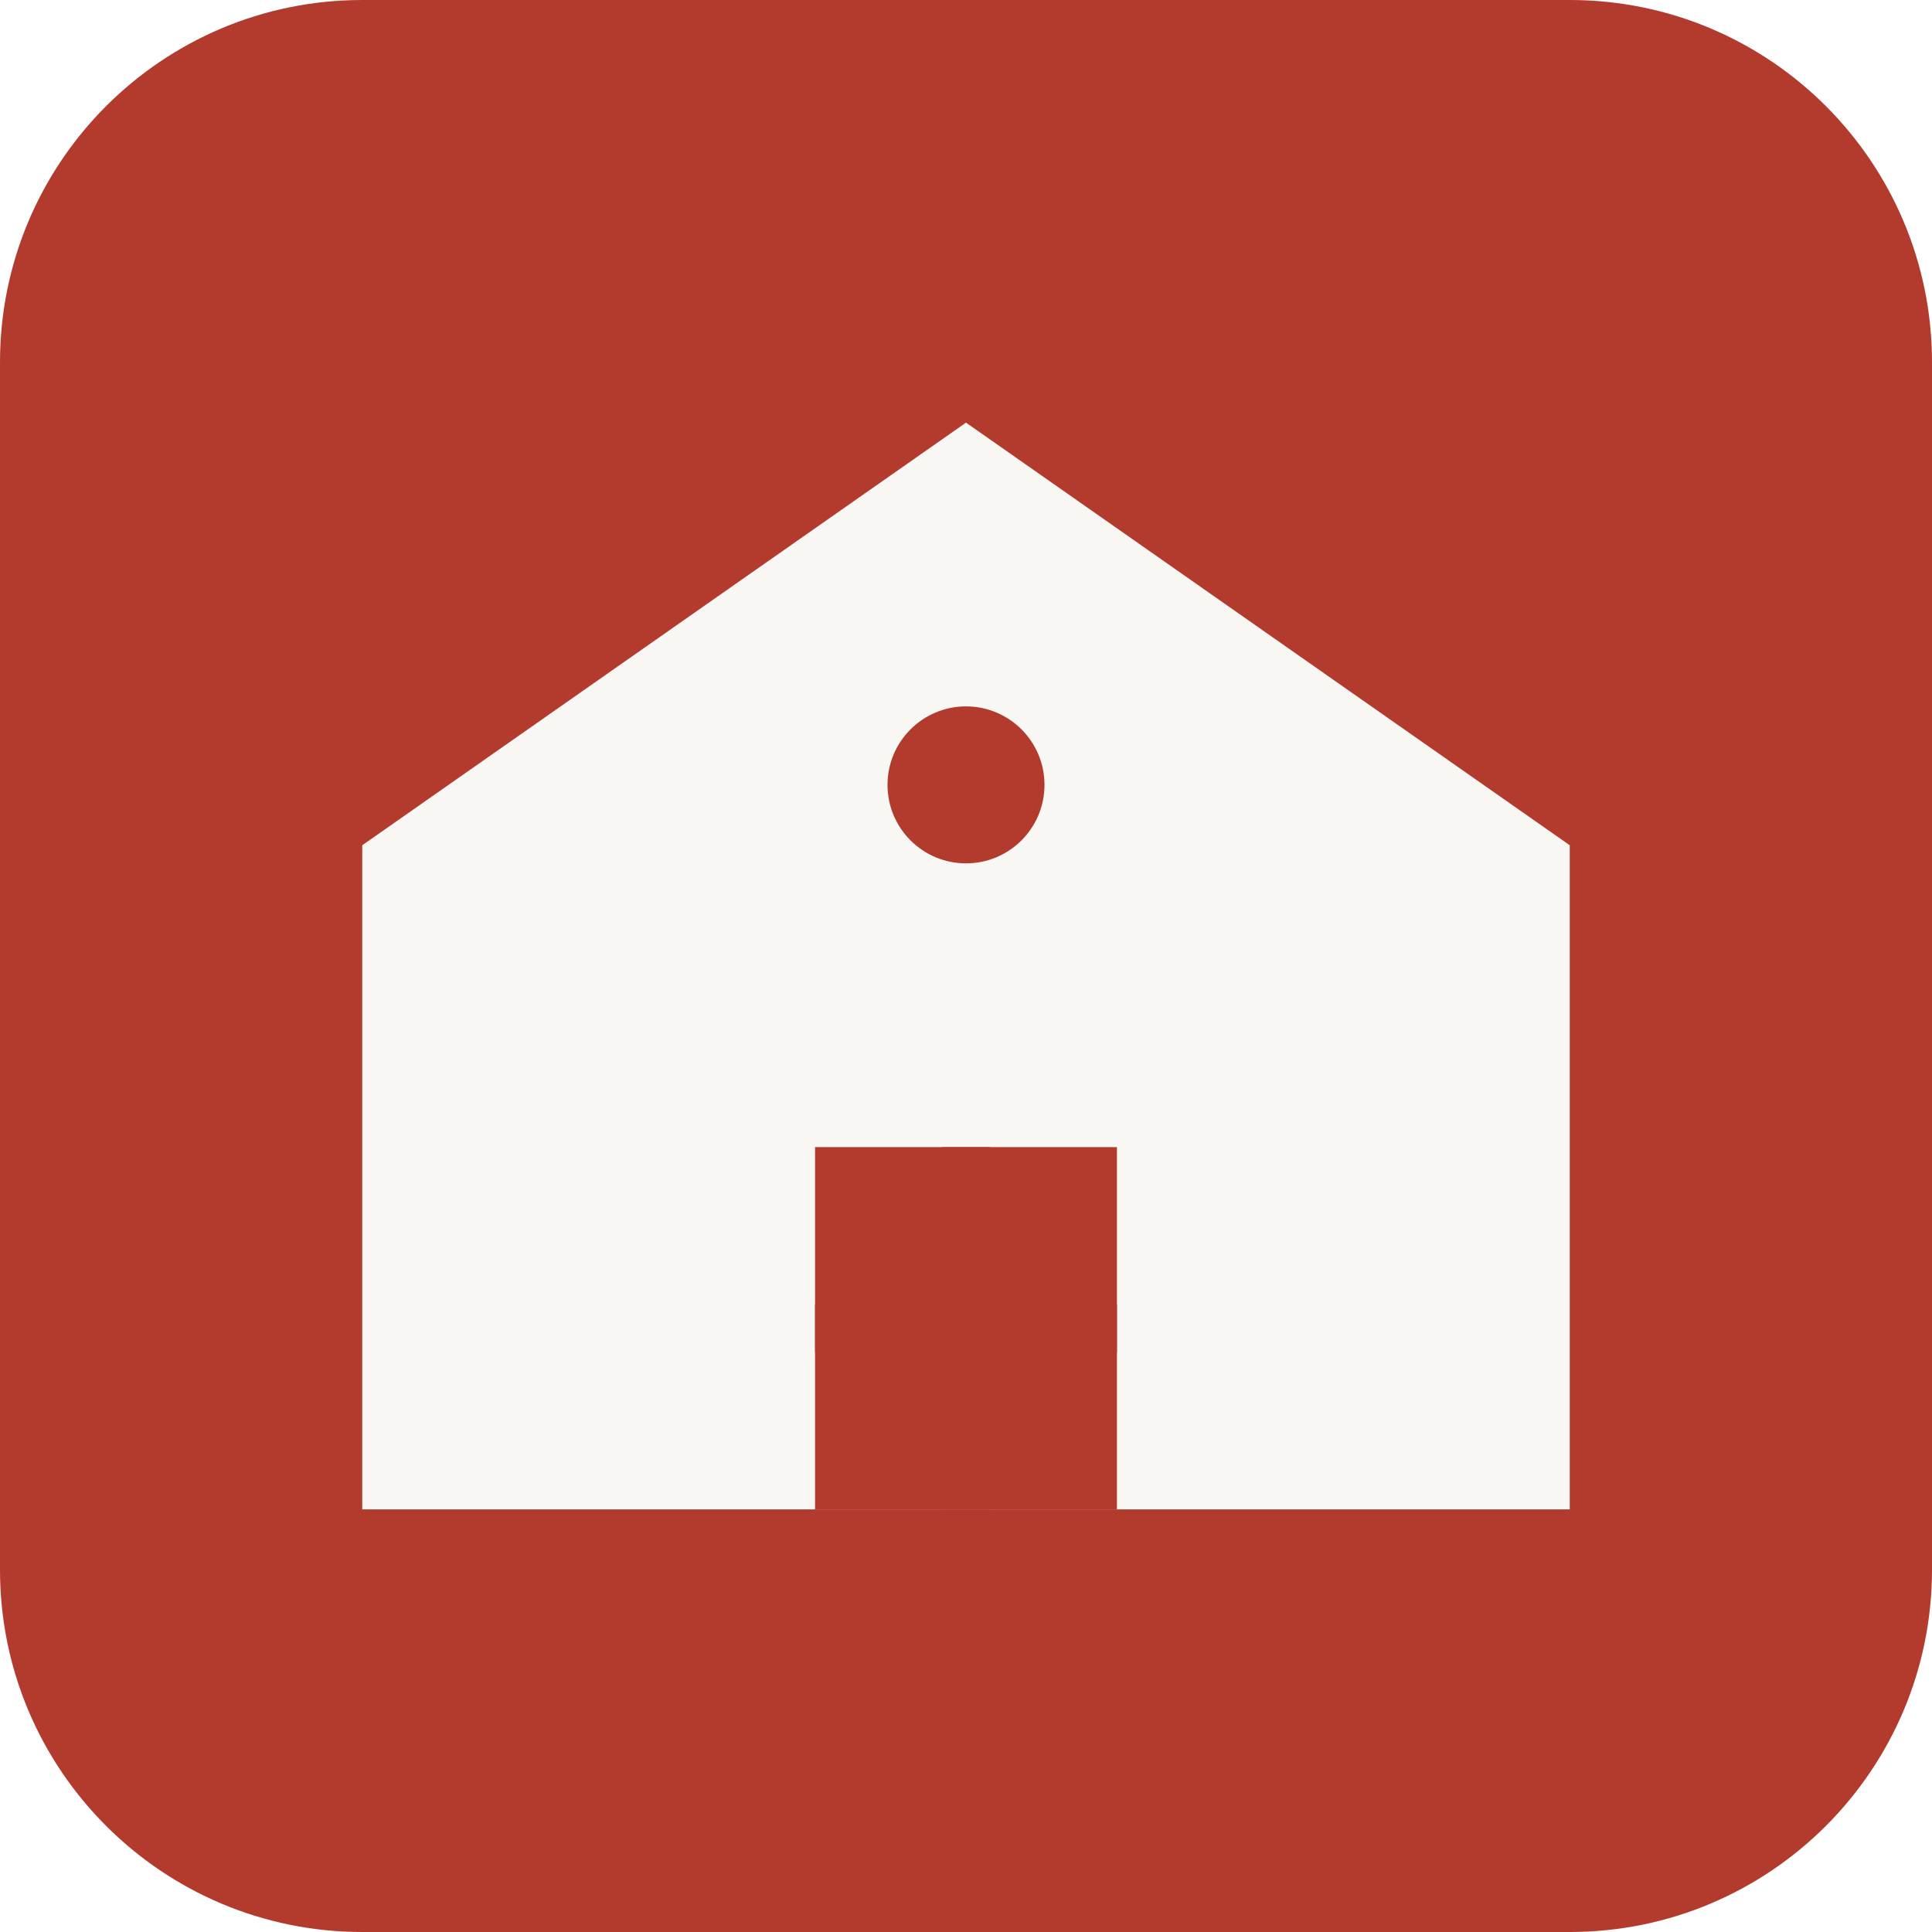
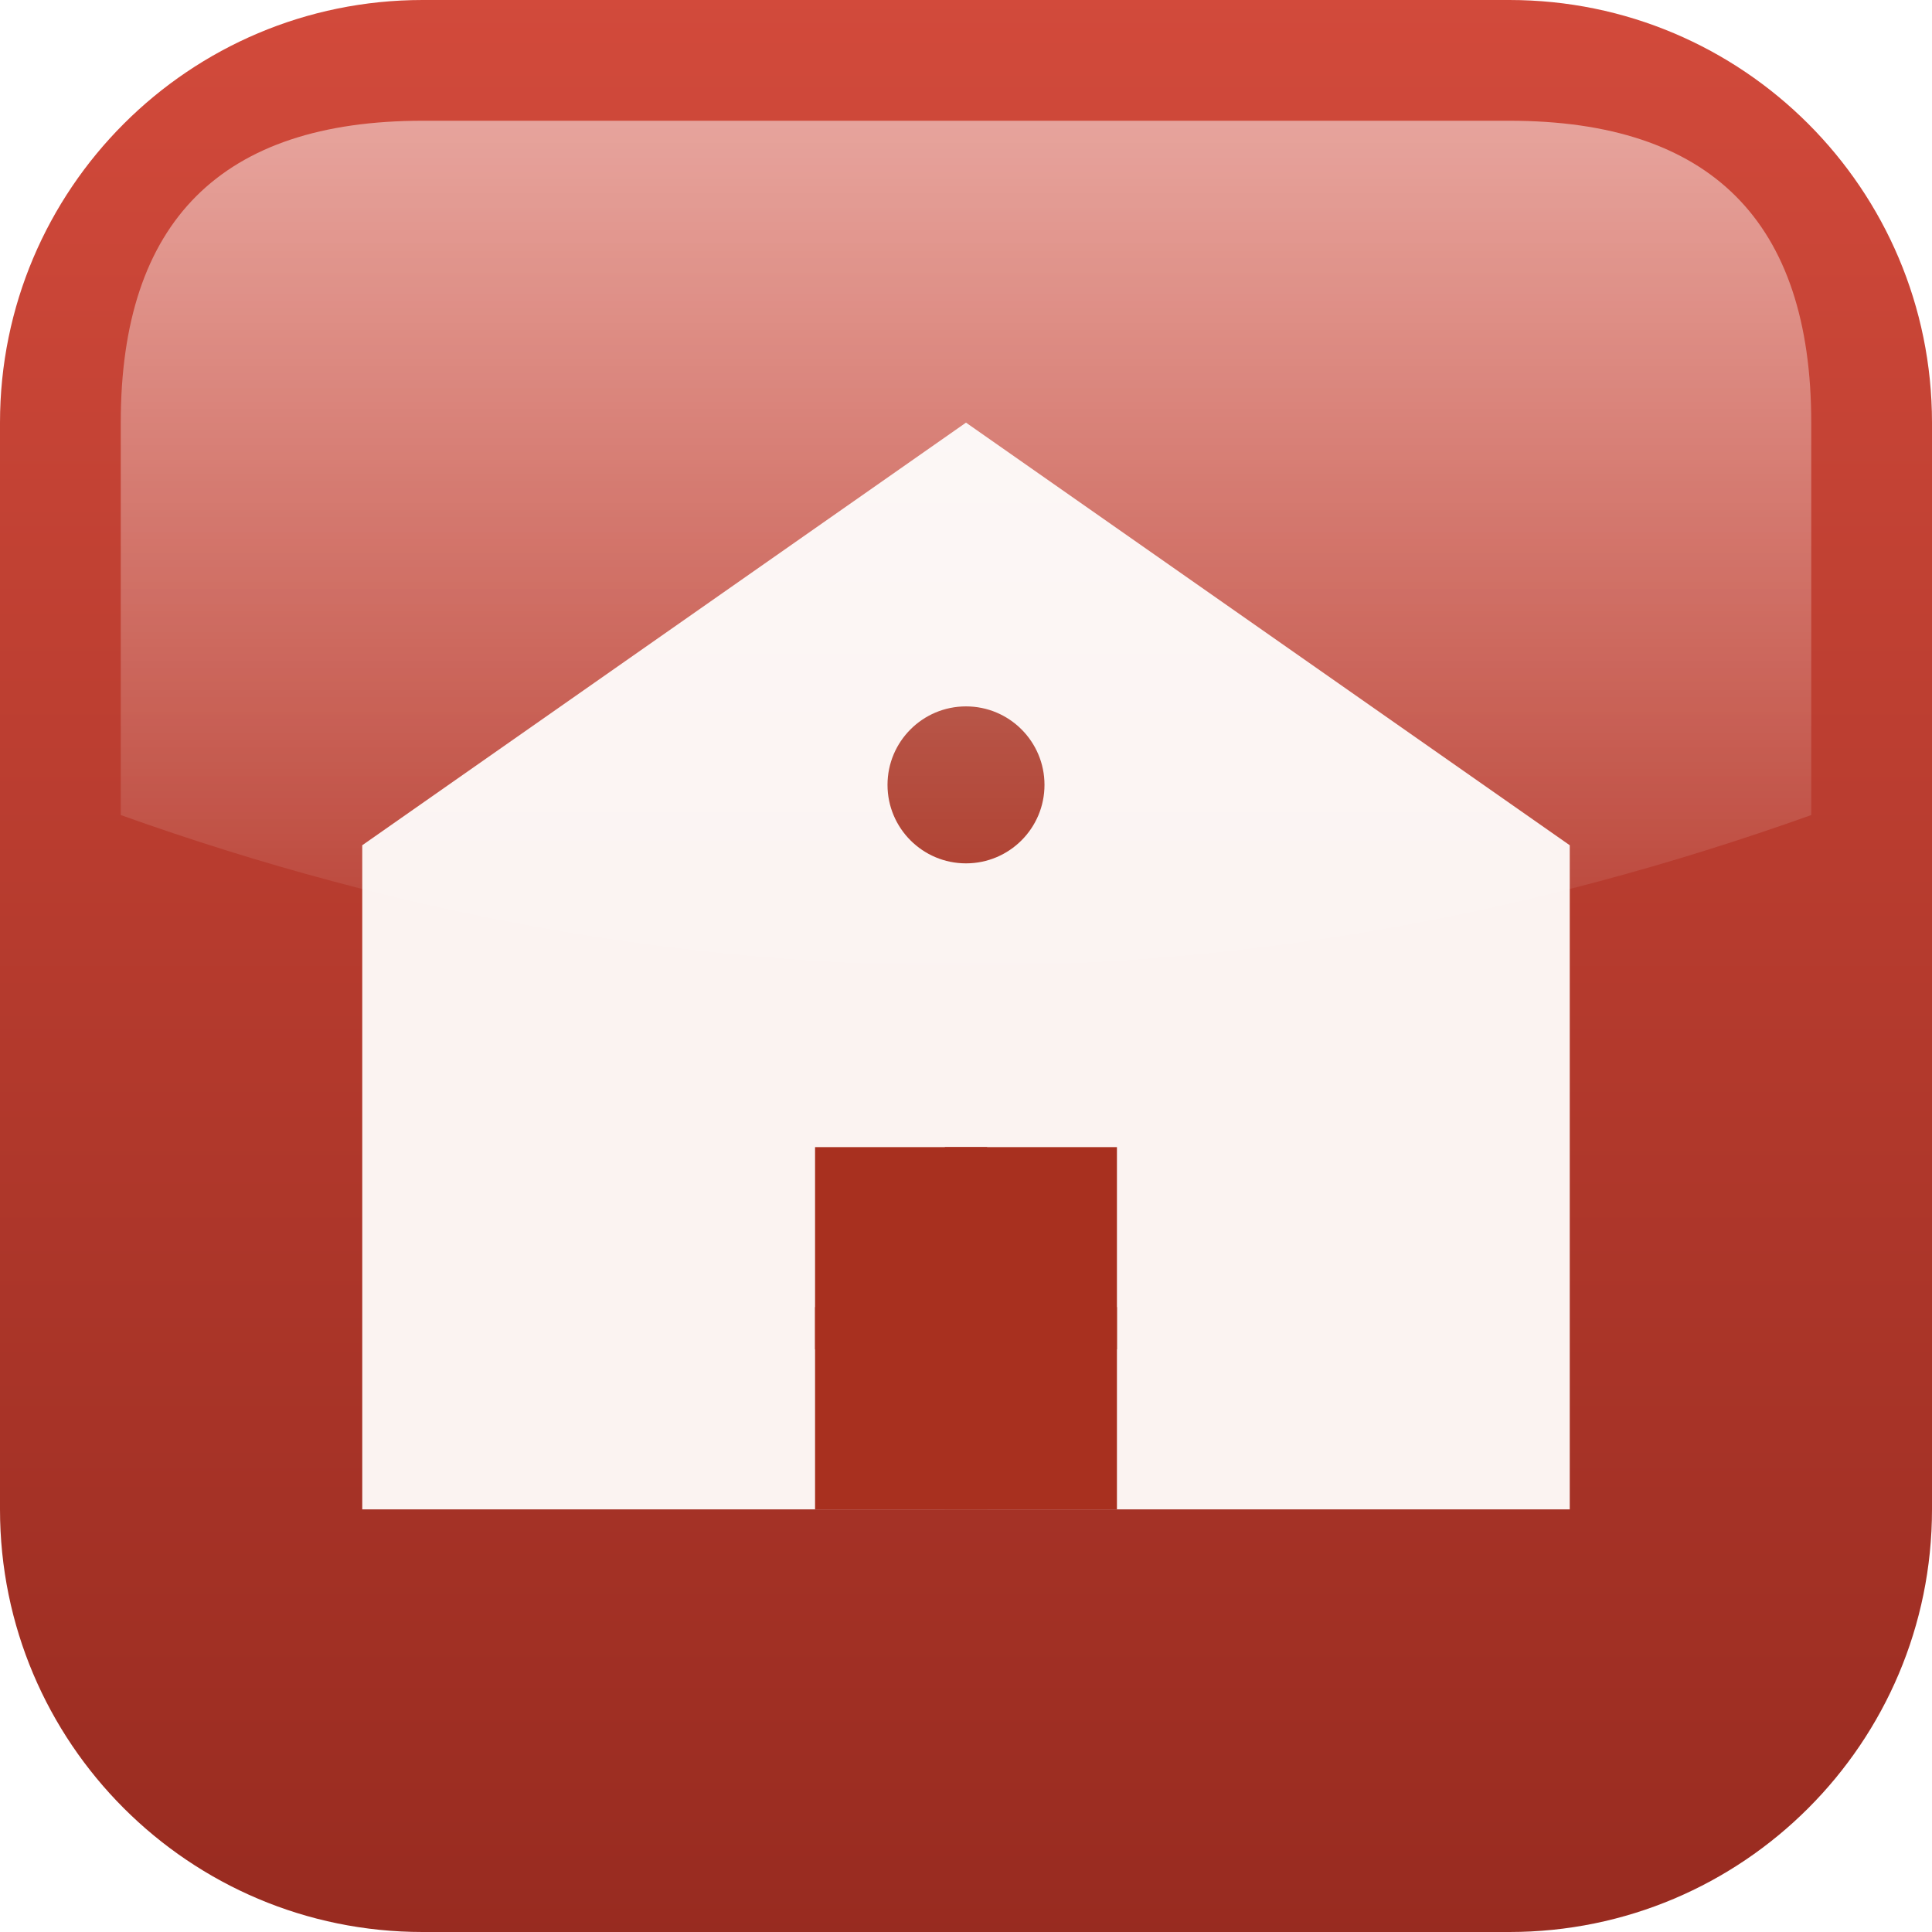
<svg xmlns="http://www.w3.org/2000/svg" viewBox="0 0 64 64">
-   <rect width="64" height="64" rx="12" fill="#b23b2e" />
-   <path fill="#f8f7f3" d="M32 14 L52 28 V50 H12 V28 Z" />
-   <circle cx="32" cy="26" r="2.6" fill="#b23b2e" />
-   <rect x="27" y="38" width="10" height="12" fill="#b23b2e" />
-   <path stroke="#b23b2e" stroke-width="1.6" d="M27 44 H37 M32 38 V50" />
+   <defs>
+     <linearGradient id="tile" x1="0" y1="0" x2="0" y2="1">
+       <stop offset="0" stop-color="#d24a3b" />
+       <stop offset="1" stop-color="#982b20" />
+     </linearGradient>
+     <linearGradient id="gloss" x1="0" y1="0" x2="0" y2="1">
+       <stop offset="0" stop-color="#ffffff" stop-opacity="0.5" />
+       <stop offset="1" stop-color="#ffffff" stop-opacity="0.04" />
+     </linearGradient>
+   </defs>
+   <rect width="64" height="64" rx="14" fill="url(#tile)" />
+   <path fill="#fbf3f1" d="M32 14 L52 28 V50 H12 V28 Z" />
+   <circle cx="32" cy="26" r="2.6" fill="#a8301f" />
+   <rect x="27" y="38" width="10" height="12" fill="#a8301f" />
+   <path stroke="#a8301f" stroke-width="1.4" d="M27 44 H37 M32 38 V50" />
+   <path d="M4,14 Q4,4 14,4 H50 Q60,4 60,14 V27 Q32,37 4,27 Z" fill="url(#gloss)" />
</svg>
